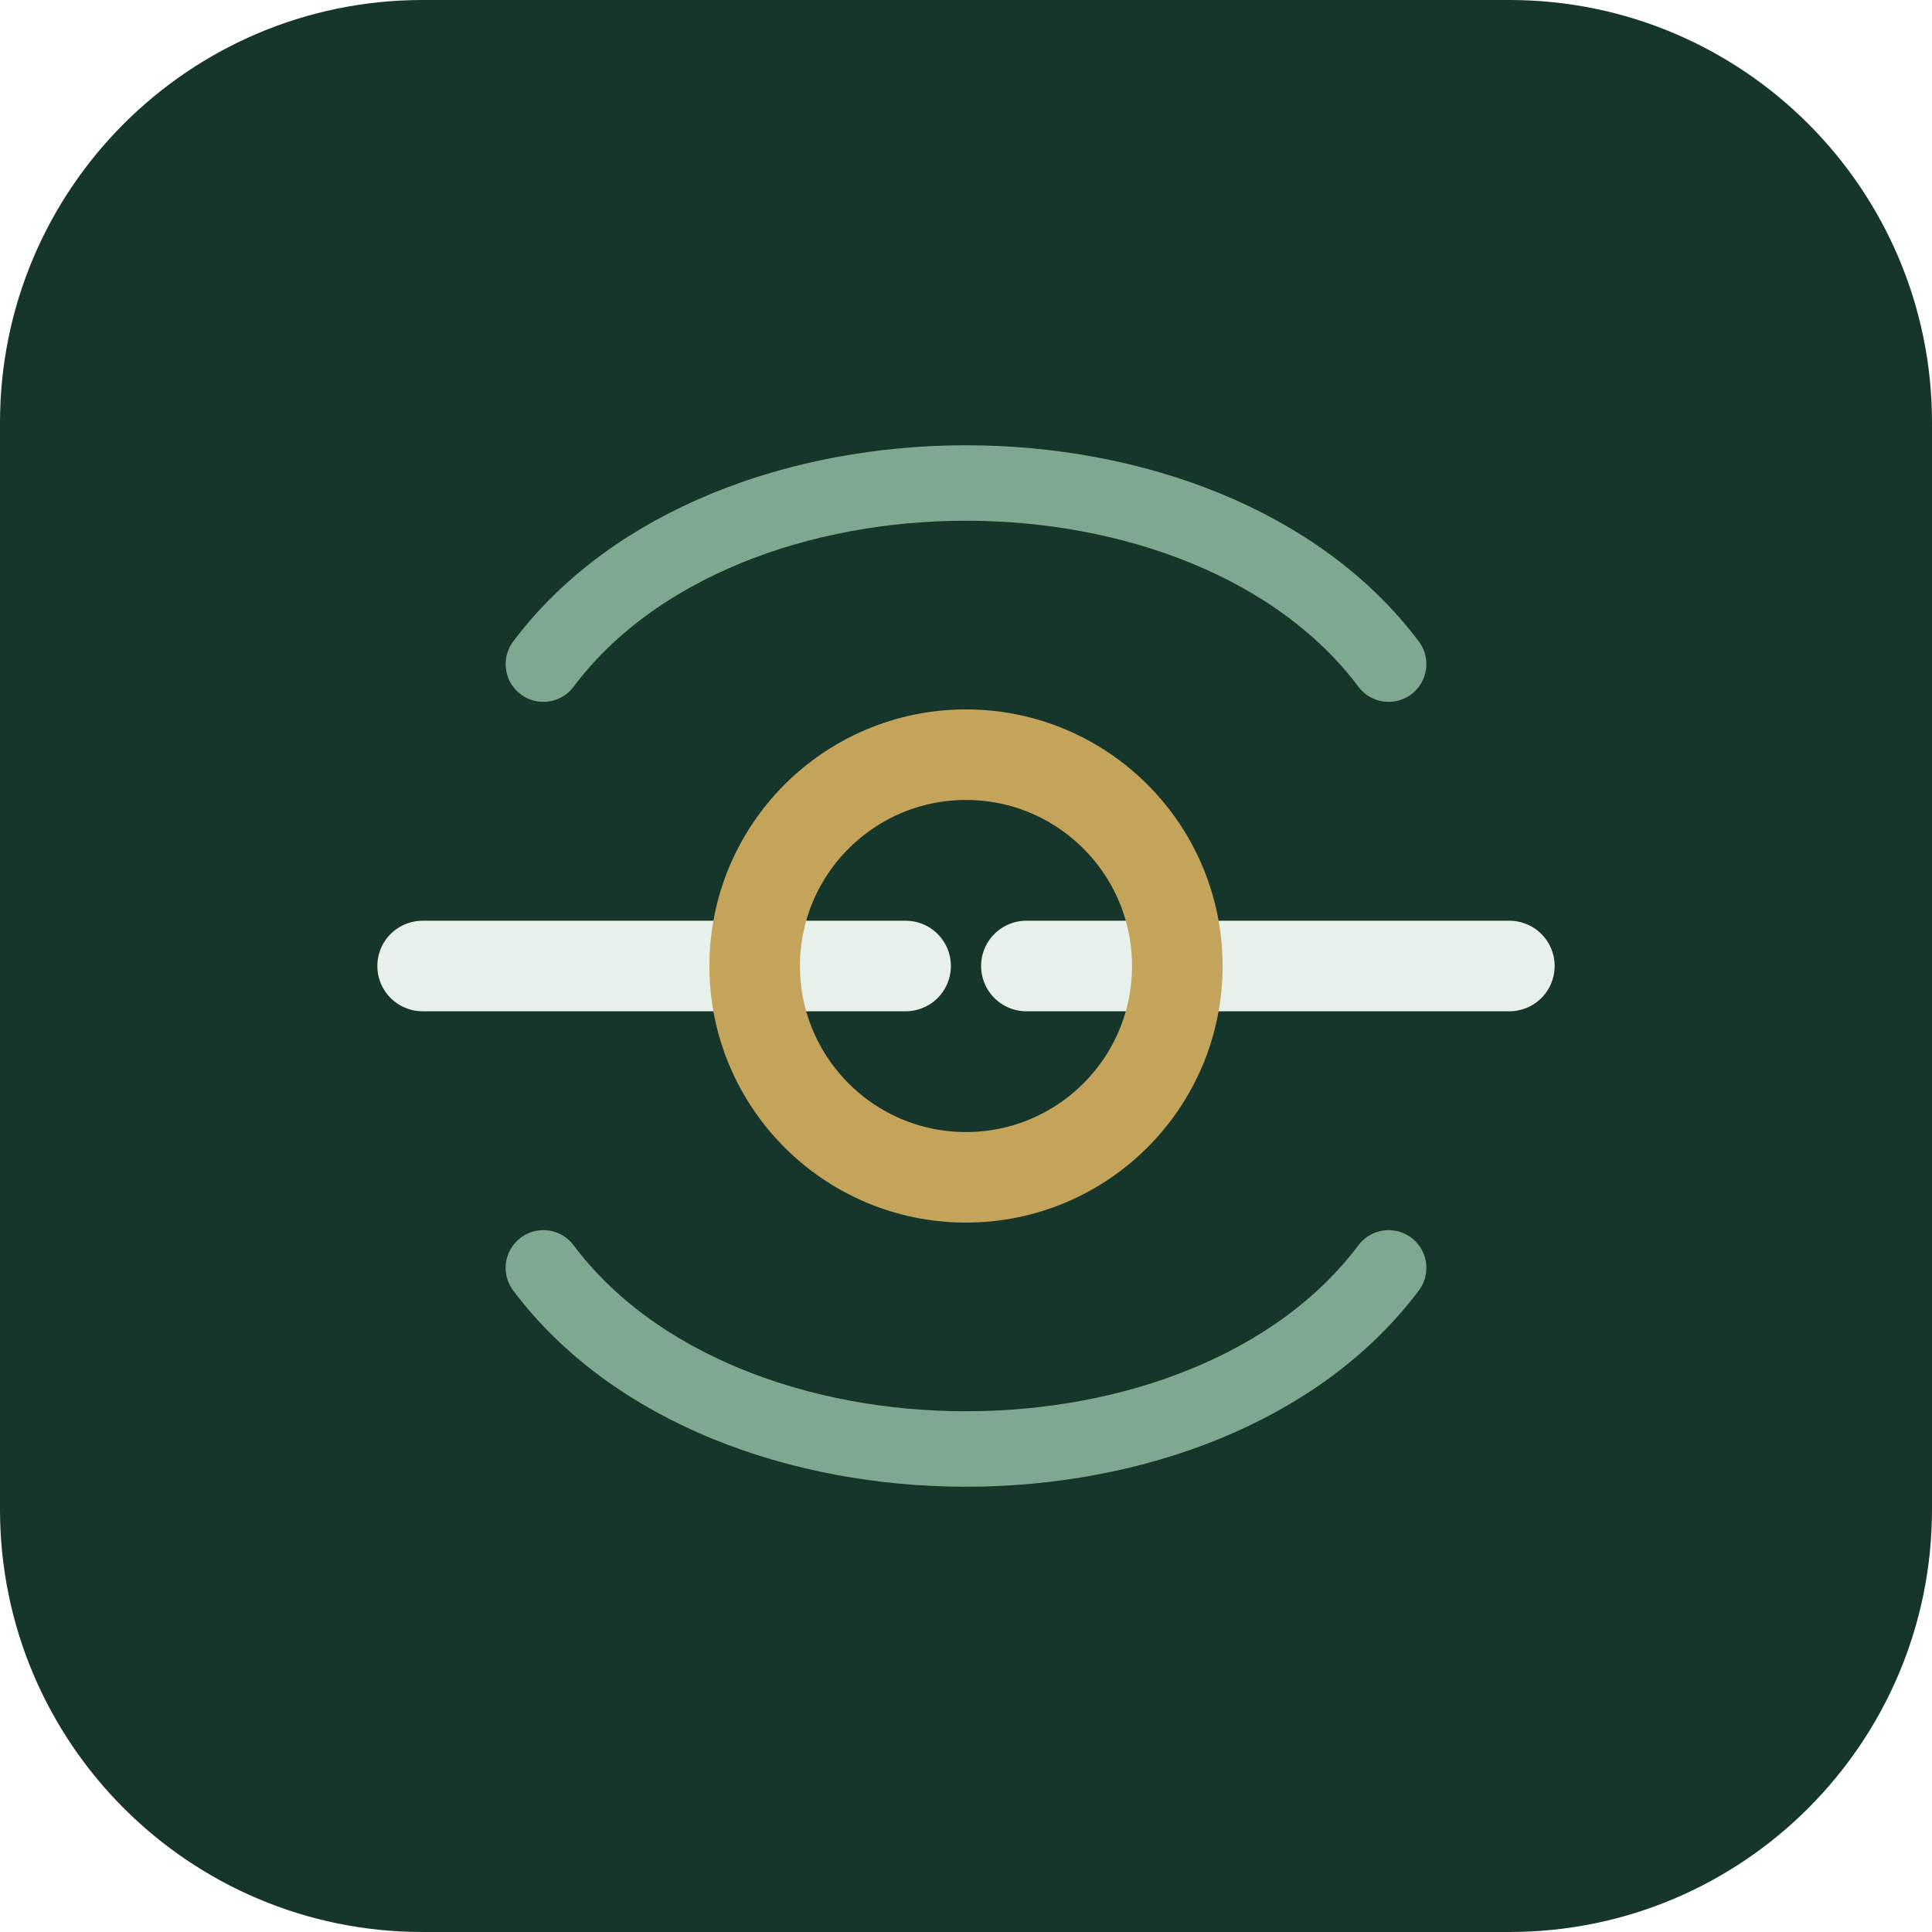
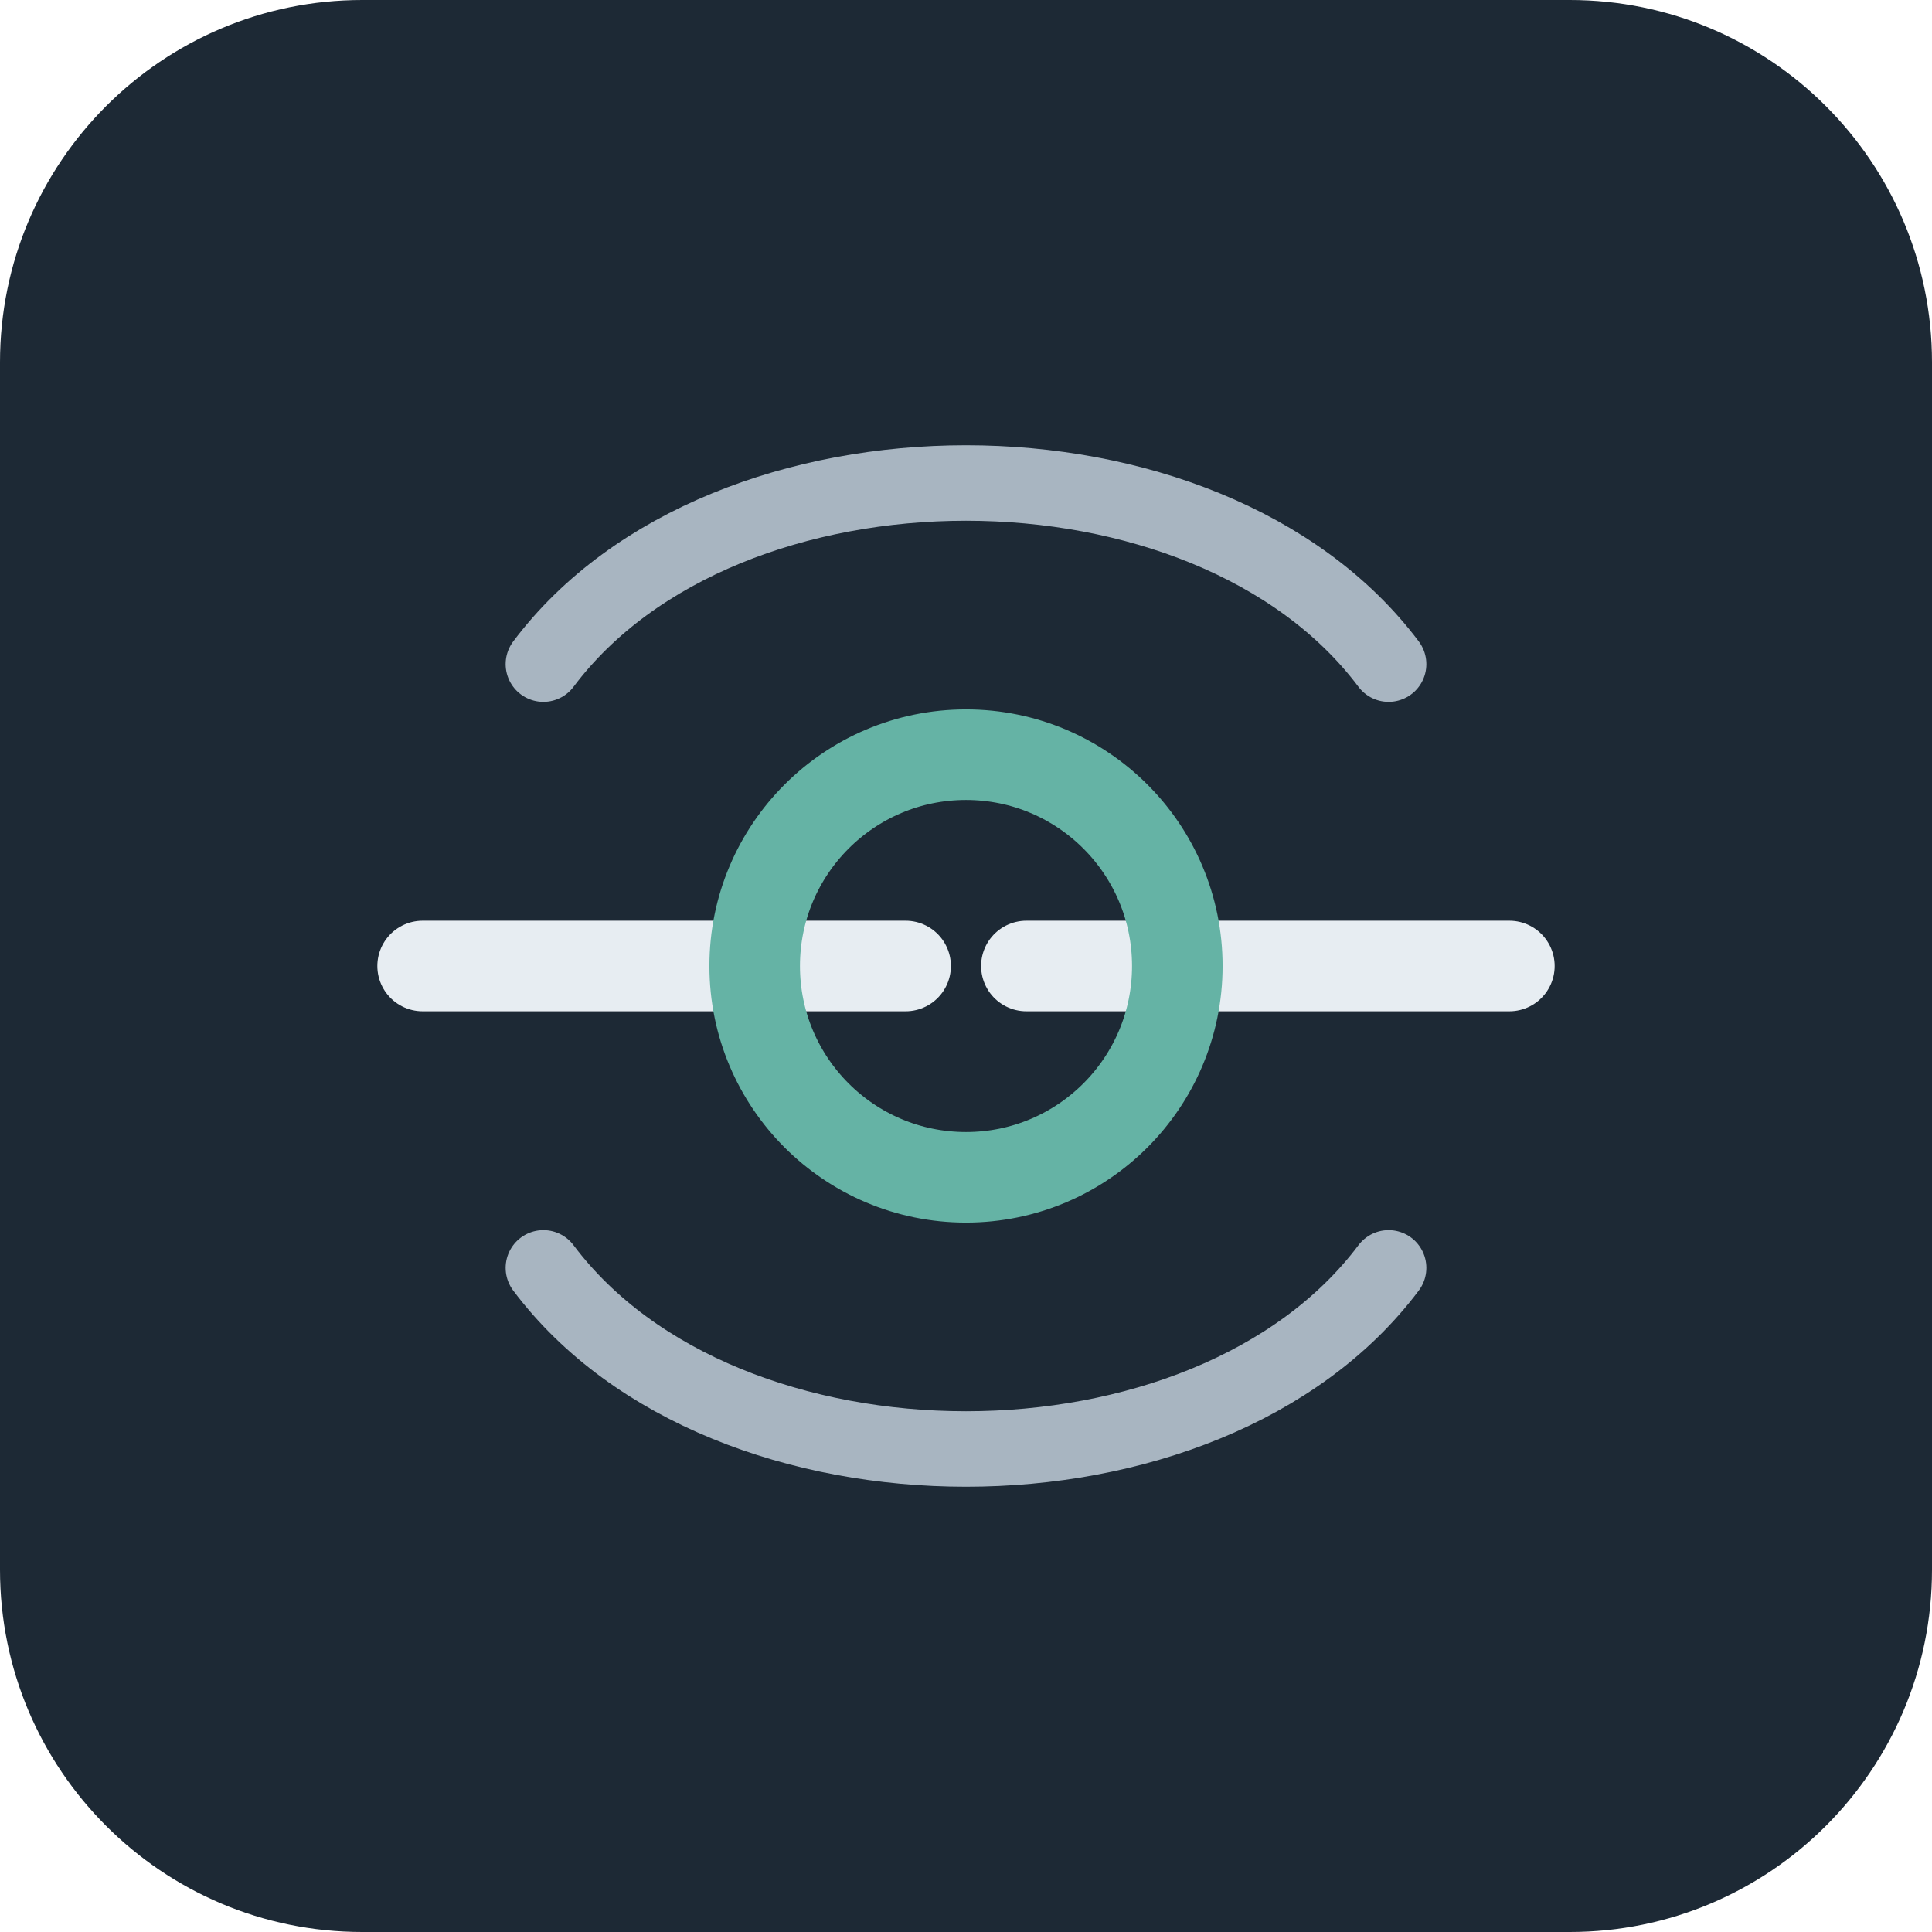
<svg xmlns="http://www.w3.org/2000/svg" viewBox="0 0 64 64" fill="none">
-   <rect width="64" height="64" rx="14" fill="#16352B" />
-   <path d="M14 32h16M34 32h16" stroke="#E8F0EA" stroke-width="3" stroke-linecap="round" />
-   <circle cx="32" cy="32" r="7" stroke="#C4A35A" stroke-width="3" />
-   <path d="M18 22c6-8 22-8 28 0M18 42c6 8 22 8 28 0" stroke="#7FA892" stroke-width="2.5" stroke-linecap="round" />
+   <rect width="64" height="64" rx="12" fill="#1D2935" />
+   <path d="M14 32h16M34 32h16" stroke="#E7EDF2" stroke-width="3" stroke-linecap="round" />
+   <circle cx="32" cy="32" r="7" stroke="#65B3A5" stroke-width="3" />
+   <path d="M18 22c6-8 22-8 28 0M18 42c6 8 22 8 28 0" stroke="#A8B5C1" stroke-width="2.5" stroke-linecap="round" />
</svg>
